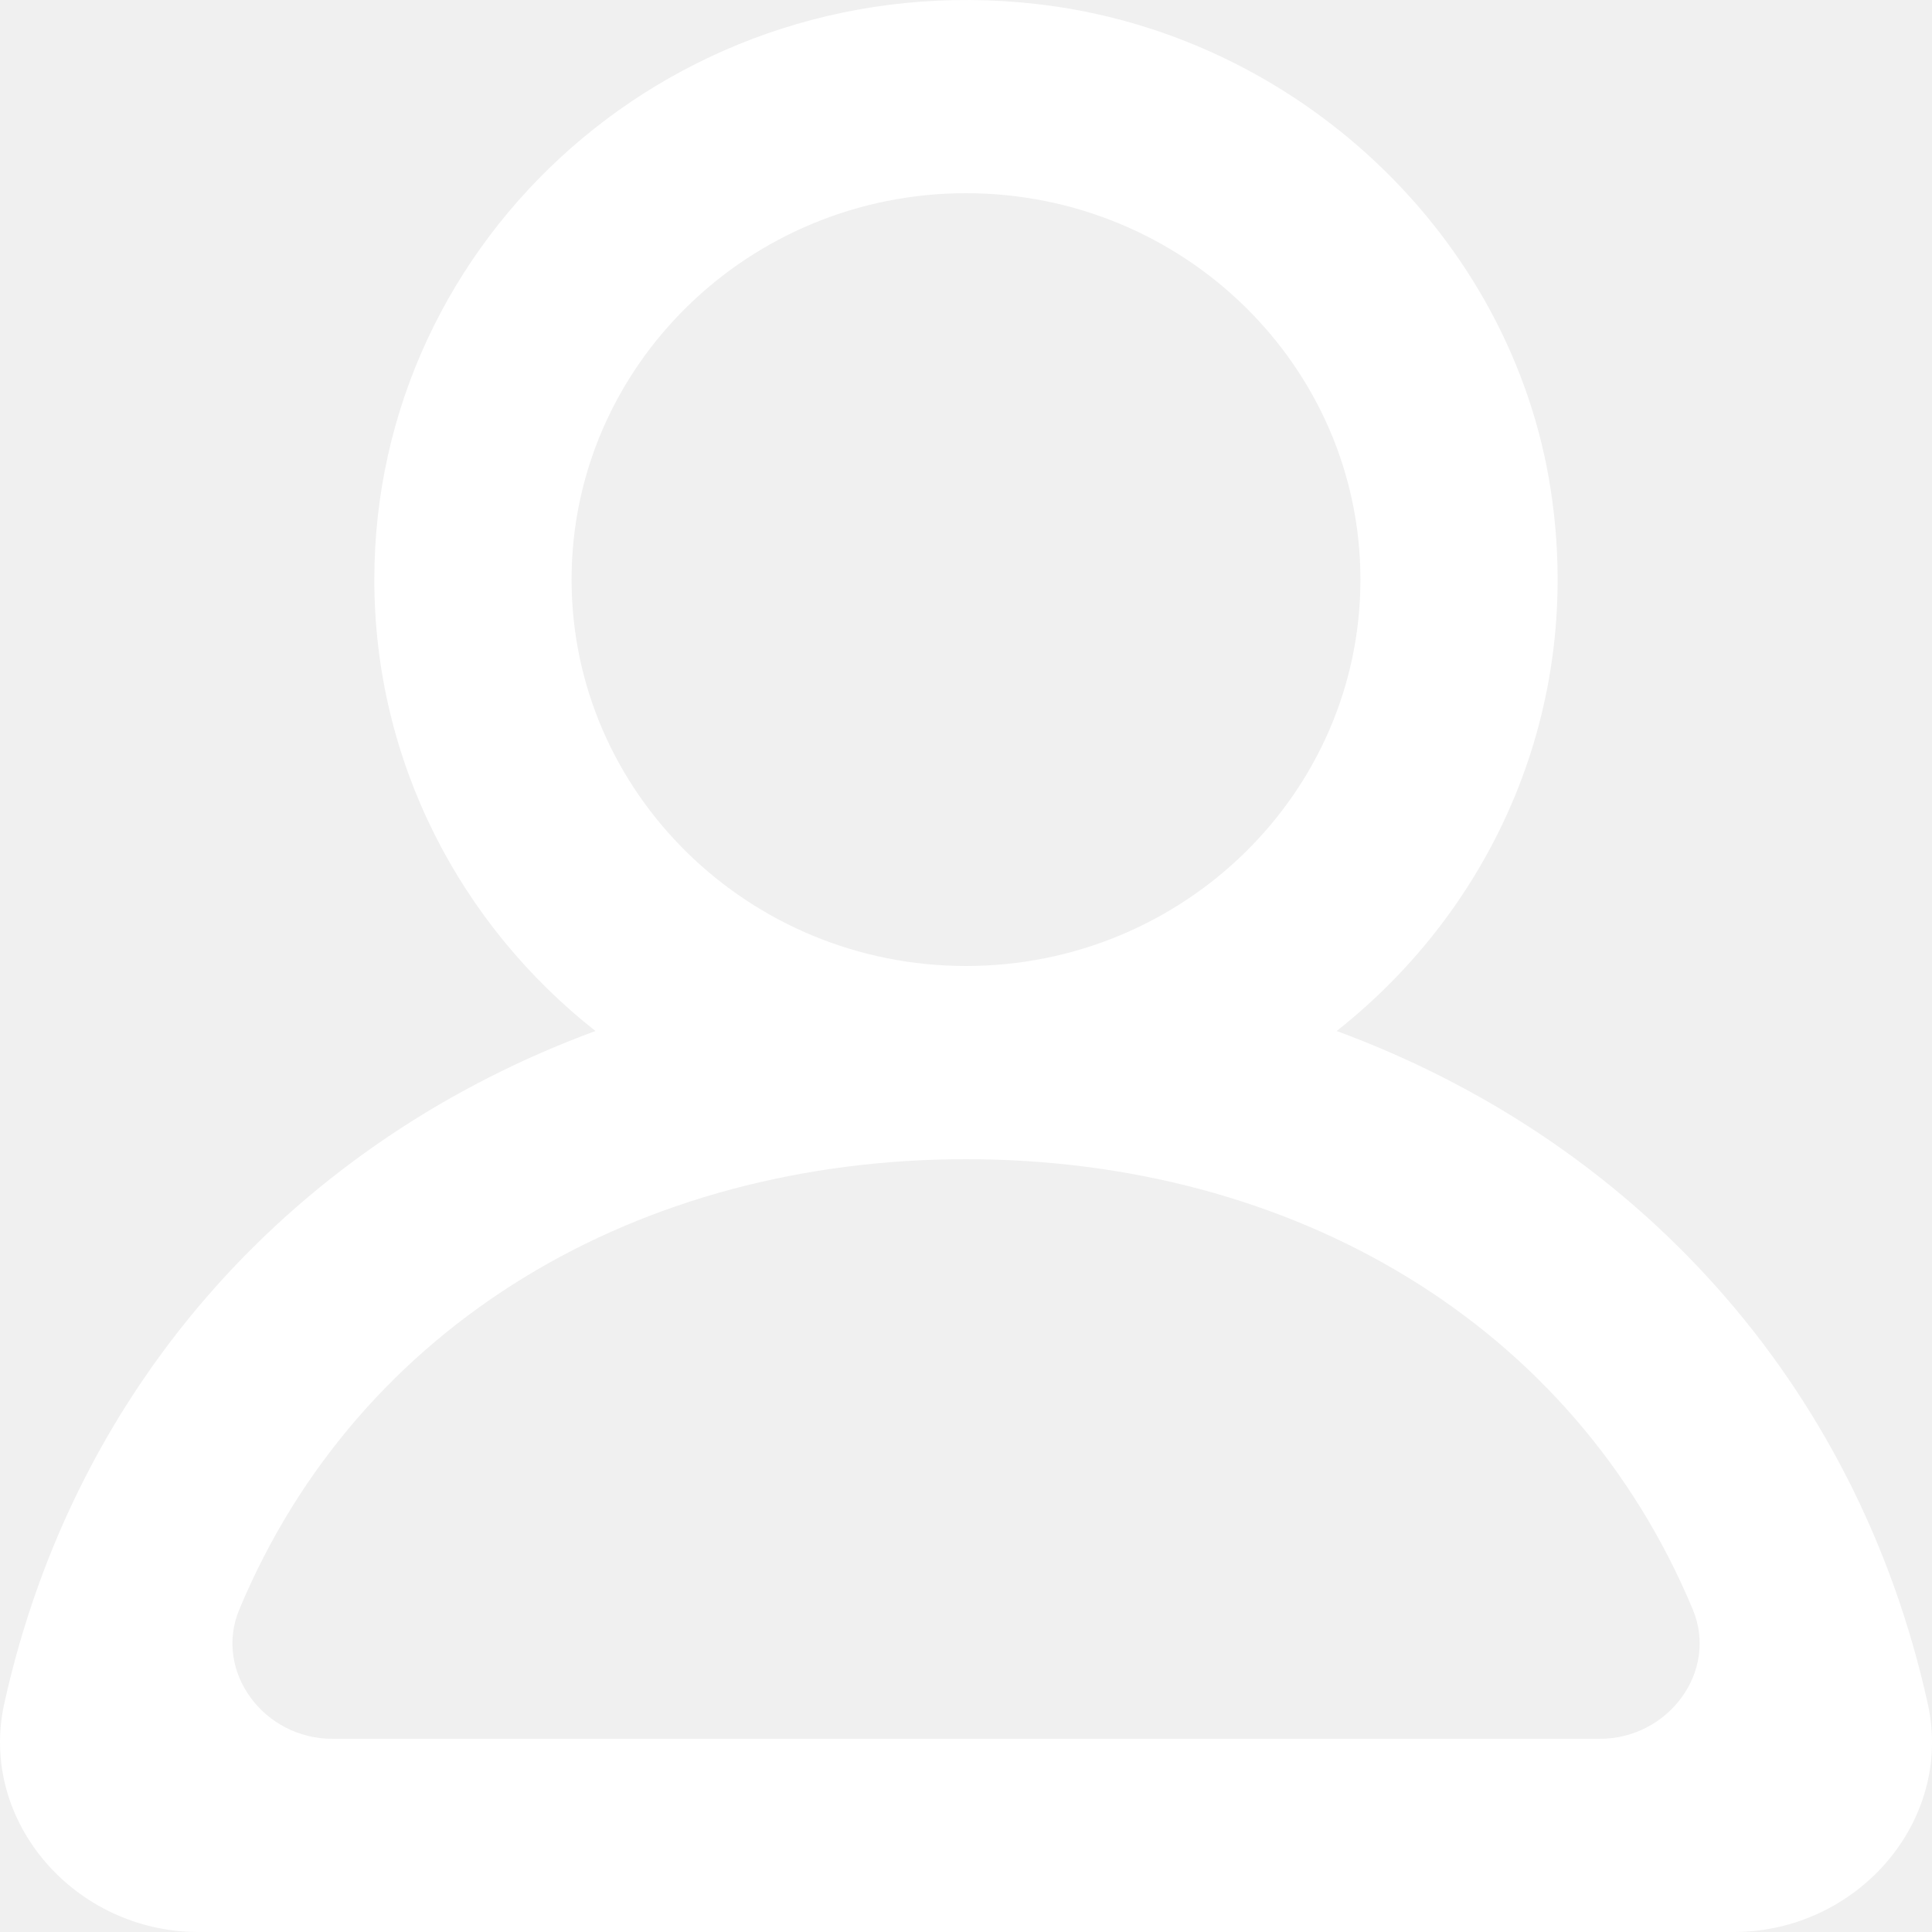
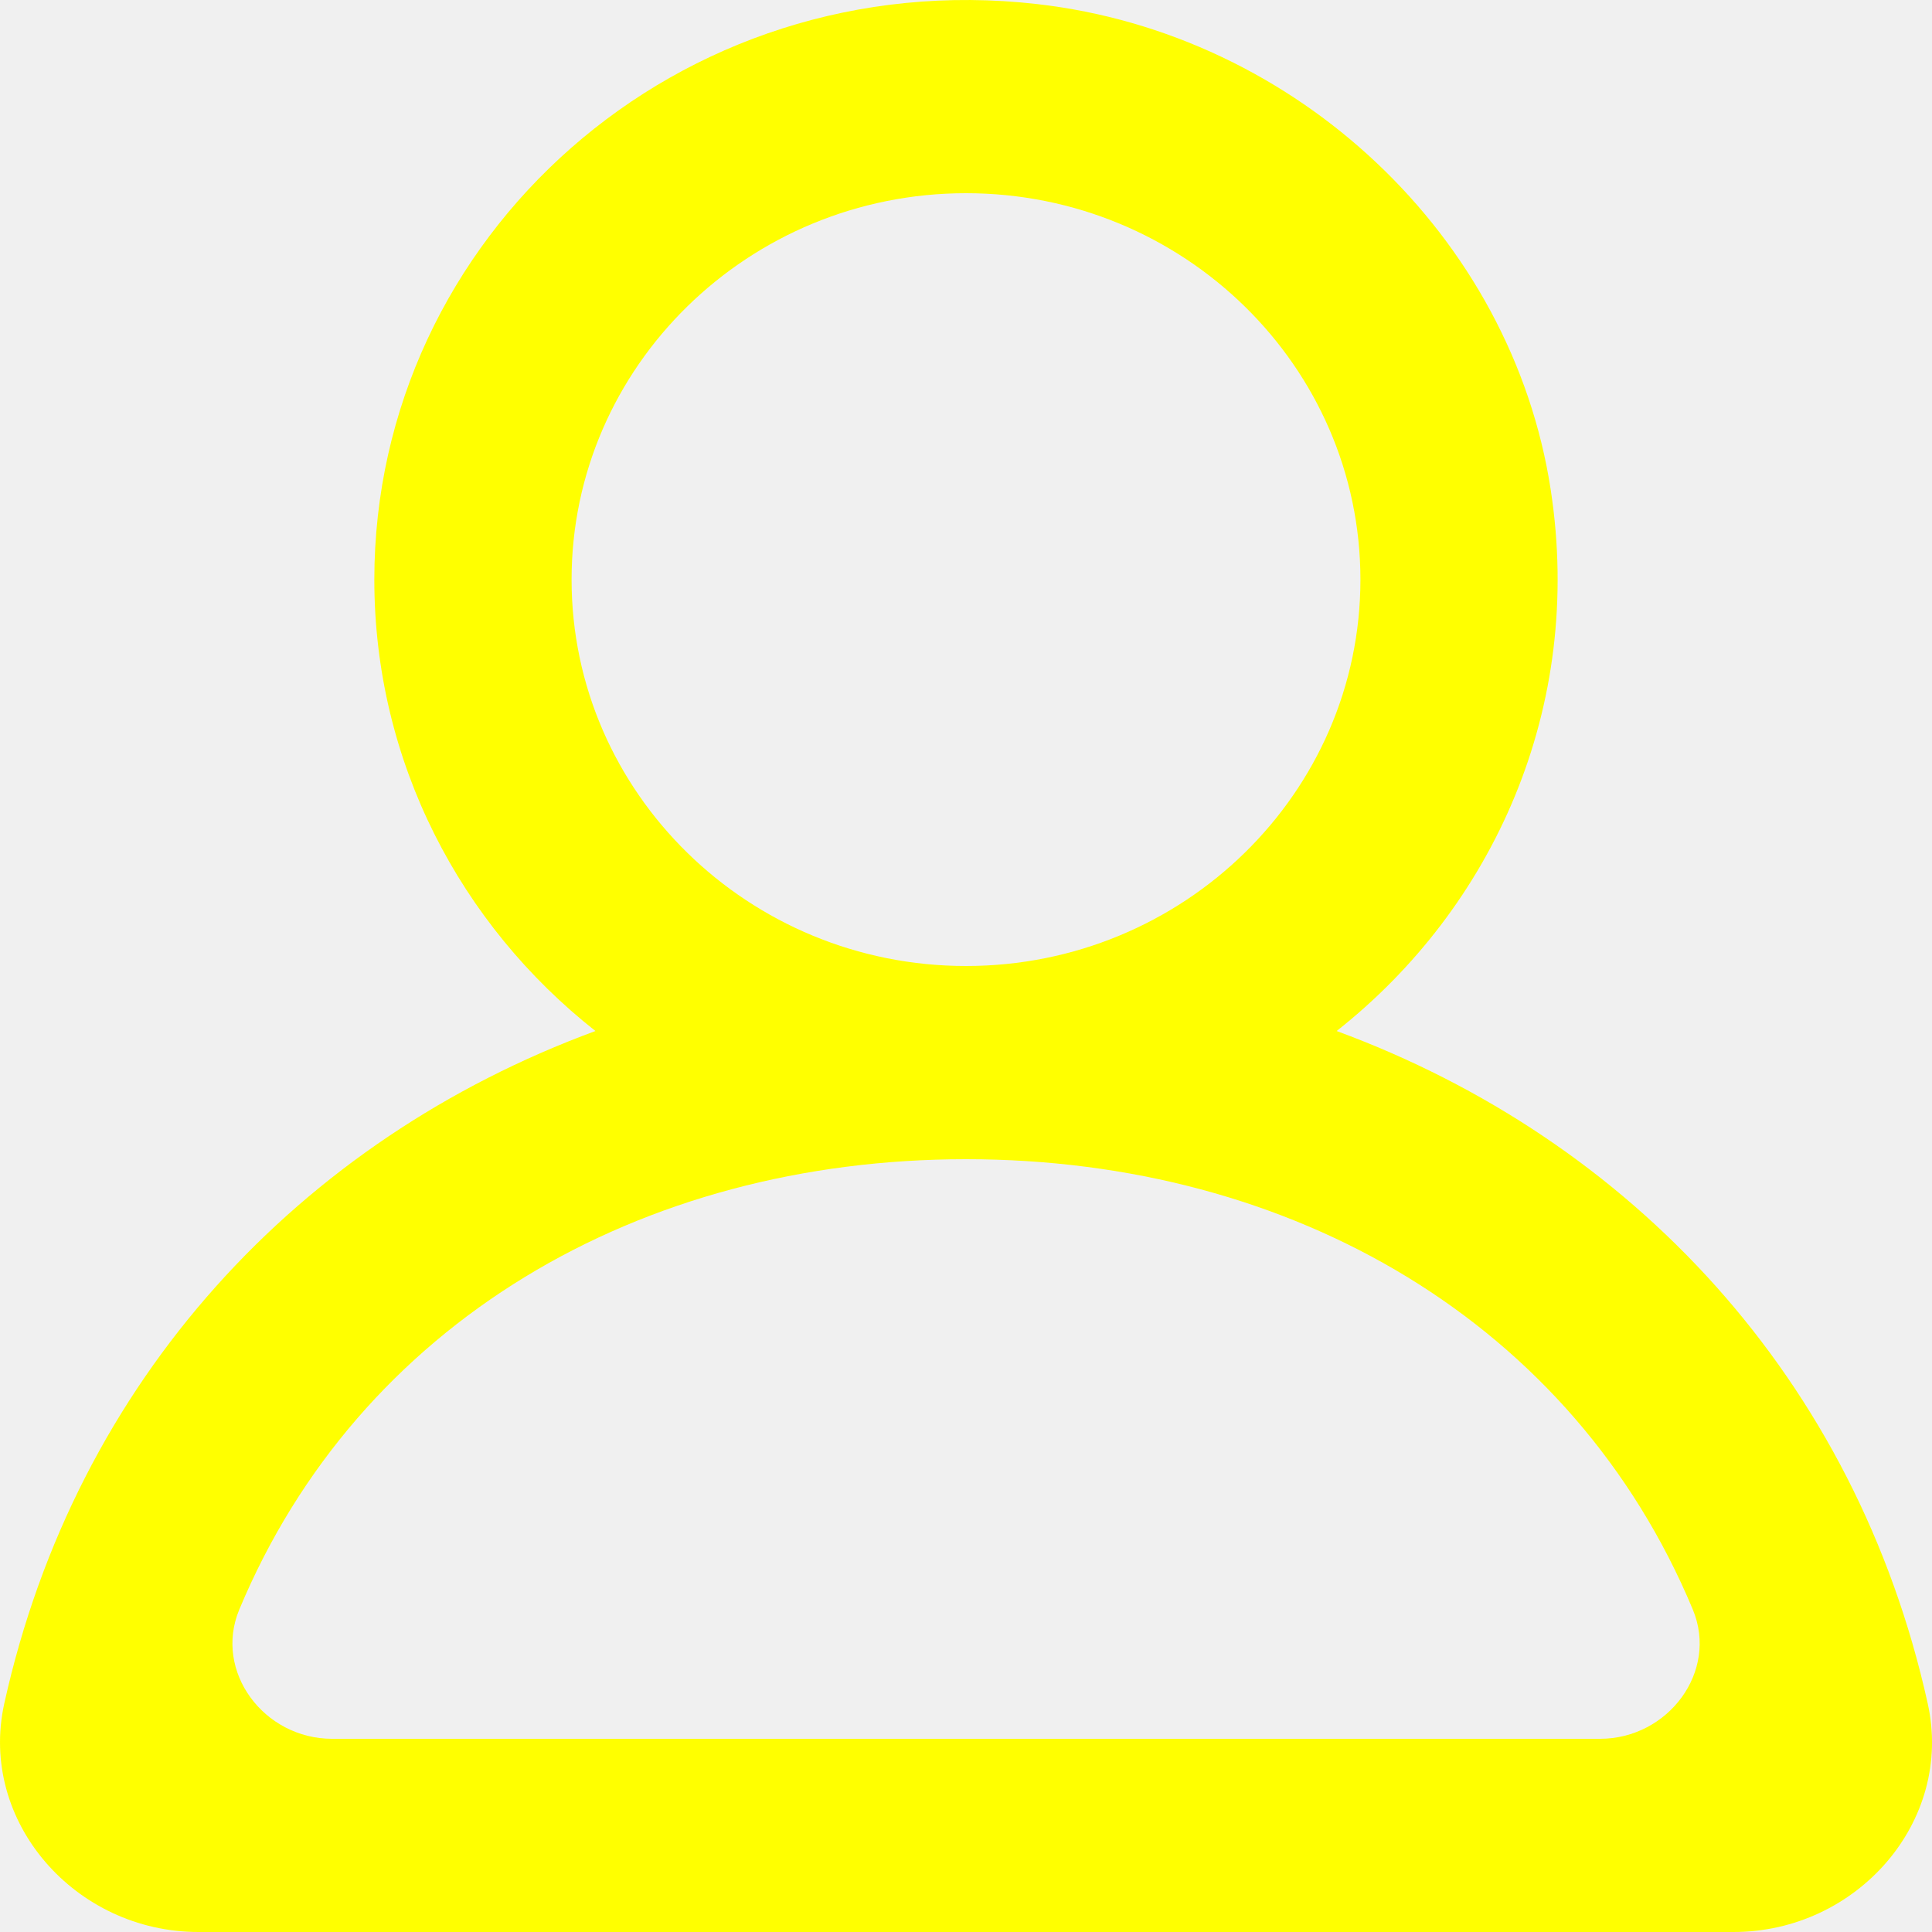
<svg xmlns="http://www.w3.org/2000/svg" width="30px" height="30px" viewBox="0 0 20 20" version="1.1">
  <defs>

</defs>
  <g id="Page-1" stroke="none" stroke-width="1" fill="none" fill-rule="evenodd">
-     <g id="Dribbble-Light-Preview" transform="translate(-140, -2159)" fill="#fff">
+     <g id="Dribbble-Light-Preview" transform="translate(-140, -2159)" fill="yellow">
      <g id="icons" transform="translate(56, 160)">
        <path d="M100.563,2017 L87.438,2017 C86.732,2017 86.21,2016.303 86.477,2015.662 C87.713,2012.698 90.617,2011 94,2011 C97.384,2011 100.288,2012.698 101.524,2015.662 C101.791,2016.303 101.269,2017 100.563,2017 M89.917,2005 C89.917,2002.794 91.749,2001 94,2001 C96.252,2001 98.083,2002.794 98.083,2005 C98.083,2007.206 96.252,2009 94,2009 C91.749,2009 89.917,2007.206 89.917,2005 M103.956,2016.636 C103.214,2013.277 100.892,2010.798 97.837,2009.673 C99.456,2008.396 100.4,2006.331 100.053,2004.07 C99.651,2001.447 97.424,1999.348 94.735,1999.042 C91.023,1998.619 87.875,2001.449 87.875,2005 C87.875,2006.89 88.769,2008.574 90.164,2009.673 C87.107,2010.798 84.787,2013.277 84.044,2016.636 C83.775,2017.857 84.779,2019 86.054,2019 L101.946,2019 C103.222,2019 104.226,2017.857 103.956,2016.636" id="profile_round-[#1342]">

</path>
      </g>
    </g>
  </g>
</svg>
